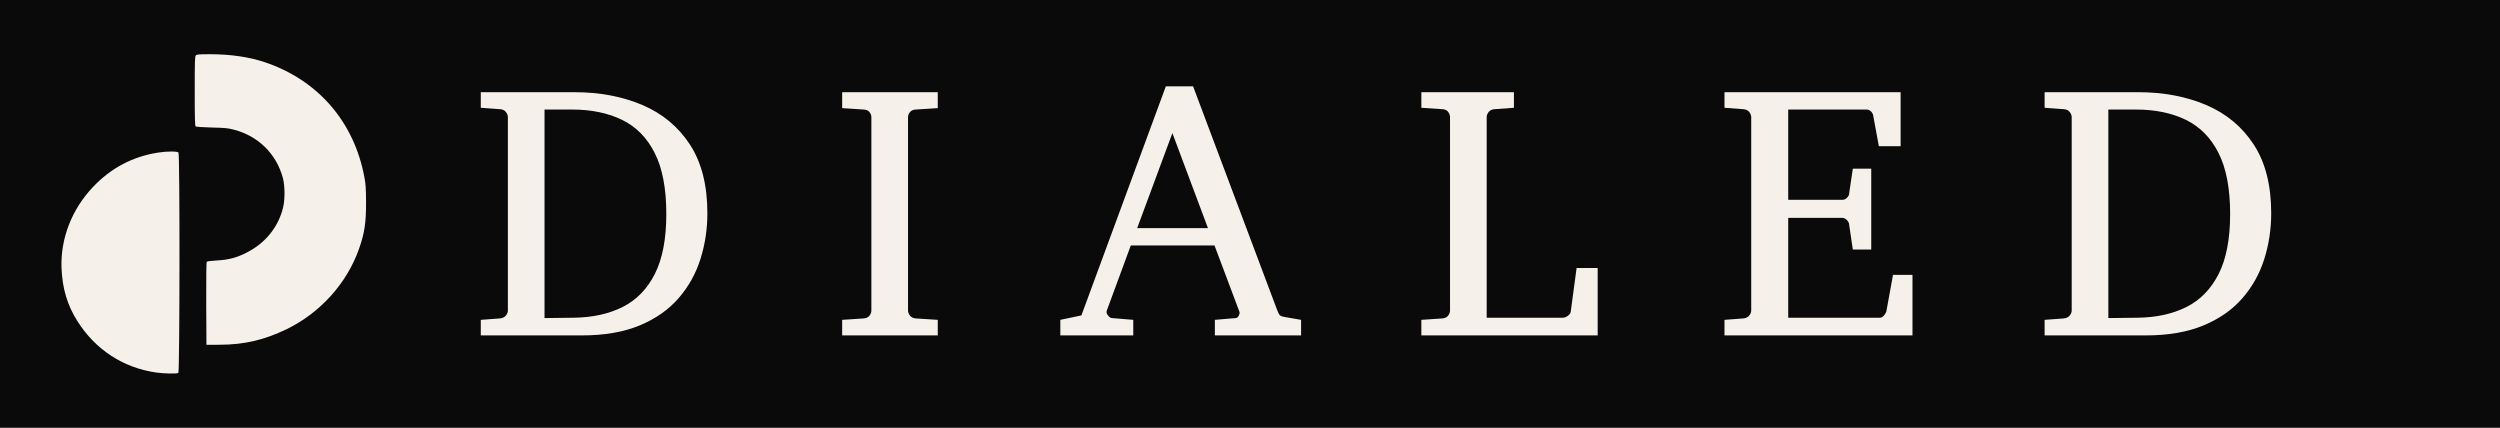
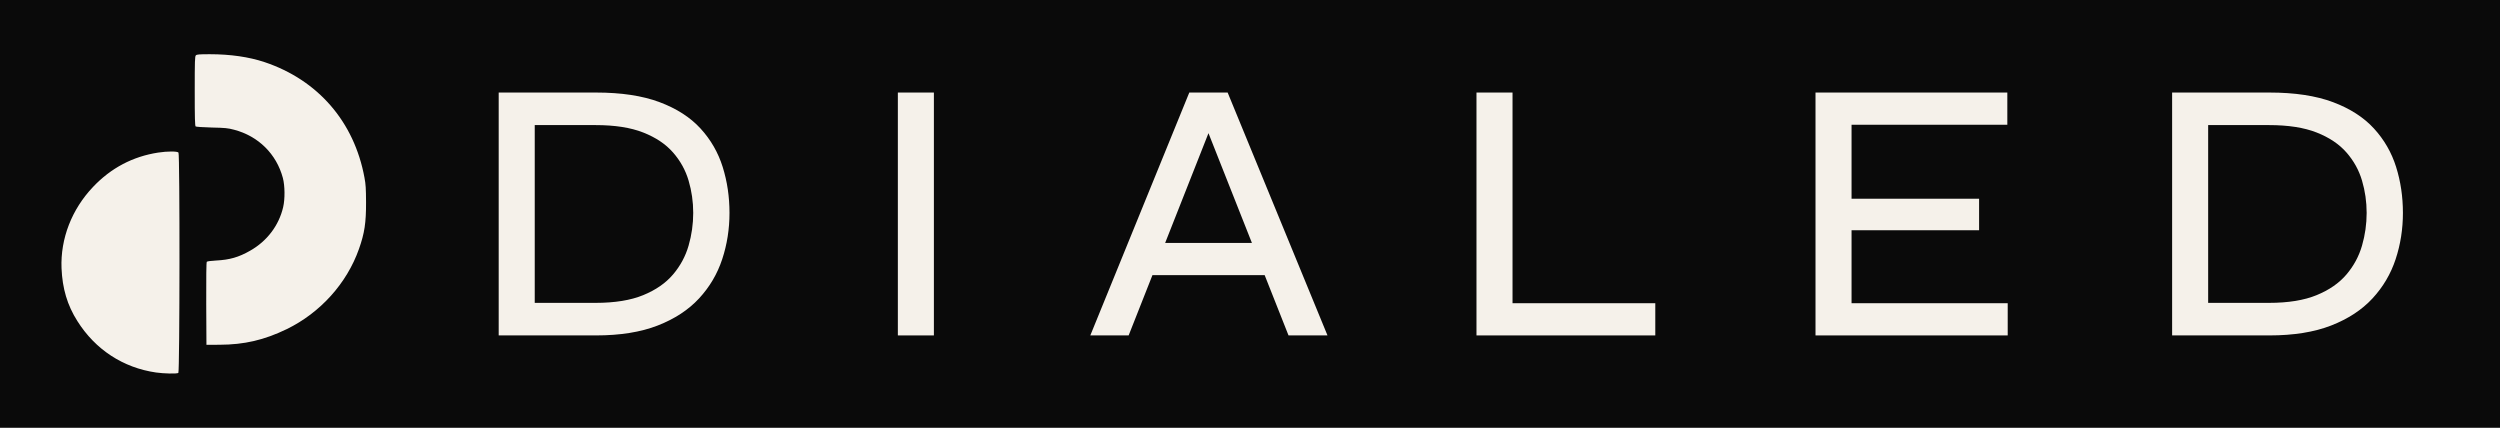
<svg xmlns="http://www.w3.org/2000/svg" viewBox="-54.88 -54.88 7055.86 1207.36" role="img" aria-label="Dialed Partners lockup">
  <rect x="-54.88" y="-54.88" width="7055.86" height="1207.36" fill="#0A0A0A" />
  <g fill="#F5F1EA" transform="translate(0 0) scale(2.00292) translate(0 548.0) scale(0.1 -0.1)">
    <path d="M2486 4974 c-14 -14 -16 -73 -16 -503 0 -379 3 -491 13 -499 6 -5 108 -12 227 -15 188 -4 228 -8 314 -31 342 -89 598 -342 688 -680 29 -109 31 -296 4 -411 -60 -258 -227 -479 -466 -614 -161 -92 -288 -128 -478 -138 -76 -4 -126 -11 -132 -18 -7 -8 -9 -214 -8 -591 l3 -579 185 1 c349 1 630 67 946 220 473 230 847 645 1018 1129 79 224 101 369 100 660 -1 189 -4 251 -22 345 -144 787 -655 1377 -1409 1629 -219 73 -482 111 -770 111 -152 0 -184 -3 -197 -16z M1955 3604 c-357 -55 -665 -217 -917 -483 -301 -316 -461 -729 -445 -1146 12 -287 81 -521 223 -745 253 -402 645 -658 1109 -725 111 -16 292 -20 314 -6 20 13 22 3081 2 3105 -17 20 -155 20 -286 0z" />
  </g>
  <g fill="#F5F1EA" transform="translate(1269.1 891.8) scale(1.0 -1.0)">
-     <path d="M672.491 344.739Q672.491 277.79 653.005 215.837Q633.52 153.883 591.302 105.17Q549.084 56.457 481.385 28.229Q413.687 0.0 317.26 0.0H32.975V43.967L86.934 47.964Q97.926 48.963 103.671 55.958Q109.417 62.952 109.417 70.447V616.033Q109.417 623.528 103.671 630.772Q97.926 638.017 86.934 638.516L32.975 642.513V686.48H296.775Q404.194 686.48 489.129 650.257Q574.065 614.035 623.278 538.592Q672.491 463.149 672.491 344.739ZM556.578 342.74Q556.578 450.159 523.853 514.86Q491.128 579.561 431.423 608.539Q371.718 637.517 290.78 637.517H212.839V48.963L295.776 49.962Q374.716 50.961 433.172 80.189Q491.628 109.417 524.103 173.369Q556.578 237.32 556.578 342.74Z" />
-     <path d="M1322.698 0.0H1052.902V43.967L1113.856 47.964Q1124.848 48.963 1130.094 55.958Q1135.34 62.952 1135.34 70.447V616.033Q1135.34 623.528 1130.094 630.273Q1124.848 637.017 1113.856 637.517L1052.902 641.514V686.48H1322.698V641.514L1260.245 637.517Q1249.753 637.017 1244.257 630.273Q1238.762 623.528 1238.762 616.033V70.447Q1238.762 62.952 1244.257 55.958Q1249.753 48.963 1260.245 47.964L1322.698 43.967Z" />
-     <path d="M2348.121 0.0H2104.806V43.967L2163.761 48.963Q2168.757 48.963 2172.254 55.958Q2175.752 62.952 2174.253 66.45L2103.806 253.808H1867.485L1799.537 69.447Q1797.538 63.452 1803.284 56.207Q1809.03 48.963 1814.026 48.963L1874.48 43.967V0.0H1668.636V43.967L1728.091 56.457L1966.41 702.967H2043.352L2280.672 71.446Q2284.669 60.954 2287.667 57.456Q2290.665 53.959 2302.156 51.961L2348.121 43.967ZM2085.32 302.771 1984.896 571.067 1885.472 302.771Z" />
-     <path d="M3185.187 0.0H2687.564V43.967L2747.019 47.964Q2758.011 48.963 2763.257 55.958Q2768.503 62.952 2768.503 70.447V616.033Q2768.503 623.528 2763.257 630.772Q2758.011 638.017 2747.019 638.516L2687.564 642.513V686.48H2948.866V642.513L2894.407 638.516Q2883.416 638.017 2877.67 630.772Q2871.924 623.528 2871.924 616.033V49.962H3086.762Q3093.756 49.962 3101.251 55.458Q3108.745 60.954 3109.245 67.449L3125.732 190.356H3185.187Z" />
-     <path d="M4073.714 0.0H3543.116V43.967L3596.076 47.964Q3607.068 48.963 3612.813 55.958Q3618.559 62.952 3618.559 70.447V616.033Q3618.559 623.528 3612.813 630.772Q3607.068 638.017 3596.076 638.516L3543.116 642.513V686.48H4040.239V534.095H3978.786L3963.298 618.032Q3962.798 625.526 3957.302 631.522Q3951.806 637.517 3944.812 637.517H3722.98V382.71H3876.364Q3883.358 382.71 3889.104 388.706Q3894.85 394.701 3894.85 400.197L3905.342 470.643H3957.302V242.316H3905.342L3894.85 313.263Q3894.85 318.759 3888.854 325.254Q3882.859 331.749 3876.364 331.749H3722.98V49.962H3981.784Q3988.279 49.962 3994.024 57.207Q3999.77 64.451 4000.27 69.447L4018.756 170.871H4073.714Z" />
-     <path d="M5086.147 344.739Q5086.147 277.79 5066.662 215.837Q5047.177 153.883 5004.959 105.17Q4962.741 56.457 4895.042 28.229Q4827.343 0.0 4730.916 0.0H4446.632V43.967L4500.591 47.964Q4511.582 48.963 4517.328 55.958Q4523.074 62.952 4523.074 70.447V616.033Q4523.074 623.528 4517.328 630.772Q4511.582 638.017 4500.591 638.516L4446.632 642.513V686.48H4710.432Q4817.85 686.48 4902.786 650.257Q4987.722 614.035 5036.934 538.592Q5086.147 463.149 5086.147 344.739ZM4970.235 342.74Q4970.235 450.159 4937.51 514.86Q4904.785 579.561 4845.08 608.539Q4785.375 637.517 4704.436 637.517H4626.495V48.963L4709.433 49.962Q4788.373 50.961 4846.828 80.189Q4905.284 109.417 4937.76 173.369Q4970.235 237.32 4970.235 342.74Z" />
+     <path d="M358.021 685.505Q465.095 685.505 537.439 658.412Q609.784 631.318 653.166 583.955Q696.548 536.592 715.721 475.337Q734.893 414.082 734.893 345.758Q734.893 277.435 714.34 215.124Q693.786 152.813 648.982 104.394Q604.178 55.975 532.362 27.987Q460.546 0.0 358.021 0.0H83.515V685.505ZM185.226 91.882H357.046Q438.205 91.882 491.296 113.654Q544.387 135.427 575.42 171.863Q606.454 208.299 619.493 253.55Q632.532 298.801 632.532 345.758Q632.532 392.716 619.493 436.91Q606.454 481.105 575.42 516.486Q544.387 551.866 491.296 572.745Q438.205 593.624 357.046 593.624H185.226Z" />
+     <path d="M1210.073 685.505H1311.785V0.0H1210.073Z" />
+     <path d="M1902.077 170.118V261.025H2269.279V170.118ZM1753.246 0.0 2032.629 685.505H2140.839L2422.66 0.0H2312.662L2067.562 619.376H2105.906L1861.456 0.0Z" />
+     <path d="M2944.876 685.505V90.907H3347.825V0.0H2843.165V685.505Z" />
+     <path d="M3901.723 296.852V90.907H4342.448V0.0H3800.012V685.505H4341.392V594.598H3901.723V385.809H4261.696V296.852Z" />
+     <path d="M5081.003 685.505Q5188.077 685.505 5260.422 658.412Q5332.766 631.318 5376.148 583.955Q5419.53 536.592 5438.703 475.337Q5457.876 414.082 5457.876 345.758Q5457.876 277.435 5437.322 215.124Q5416.768 152.813 5371.964 104.394Q5327.16 55.975 5255.344 27.987Q5183.528 0.0 5081.003 0.0H4806.497V685.505ZM4908.208 91.882H5080.028Q5161.188 91.882 5214.278 113.654Q5267.369 135.427 5298.403 171.863Q5329.436 208.299 5342.476 253.55Q5355.515 298.801 5355.515 345.758Q5355.515 392.716 5342.476 436.91Q5329.436 481.105 5298.403 516.486Q5267.369 551.866 5214.278 572.745Q5161.188 593.624 5080.028 593.624H4908.208Z" />
  </g>
</svg>
